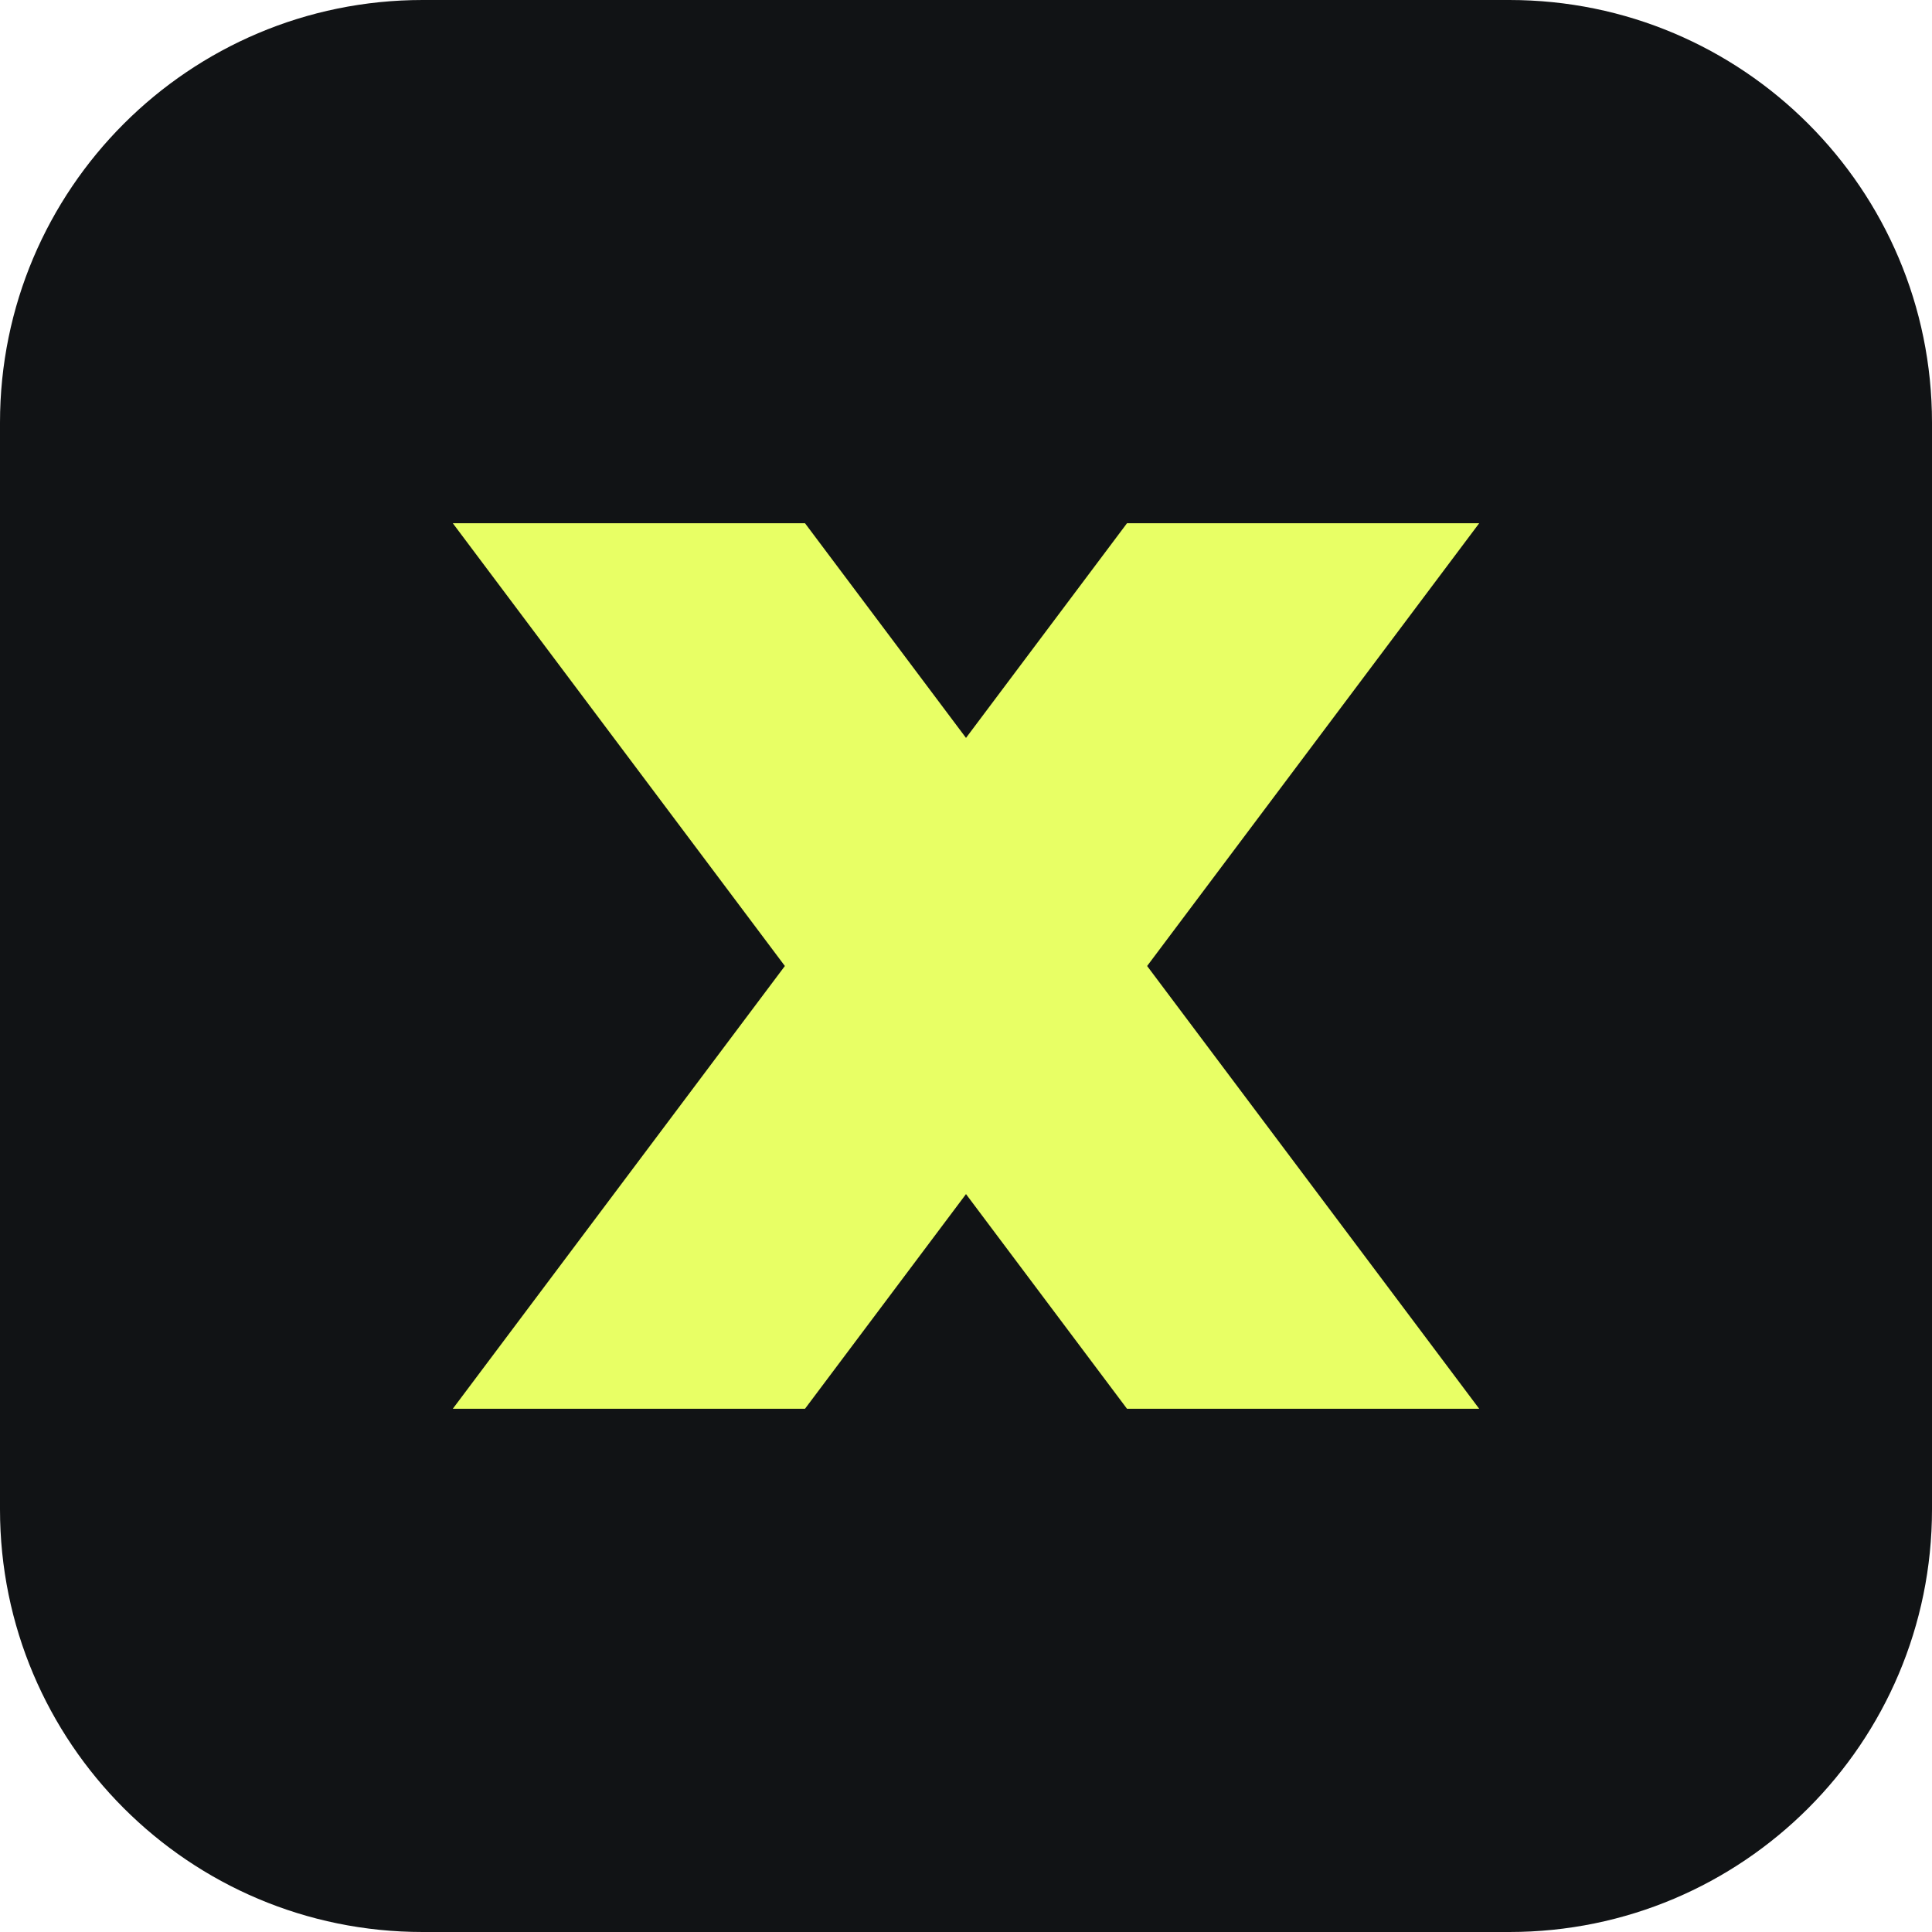
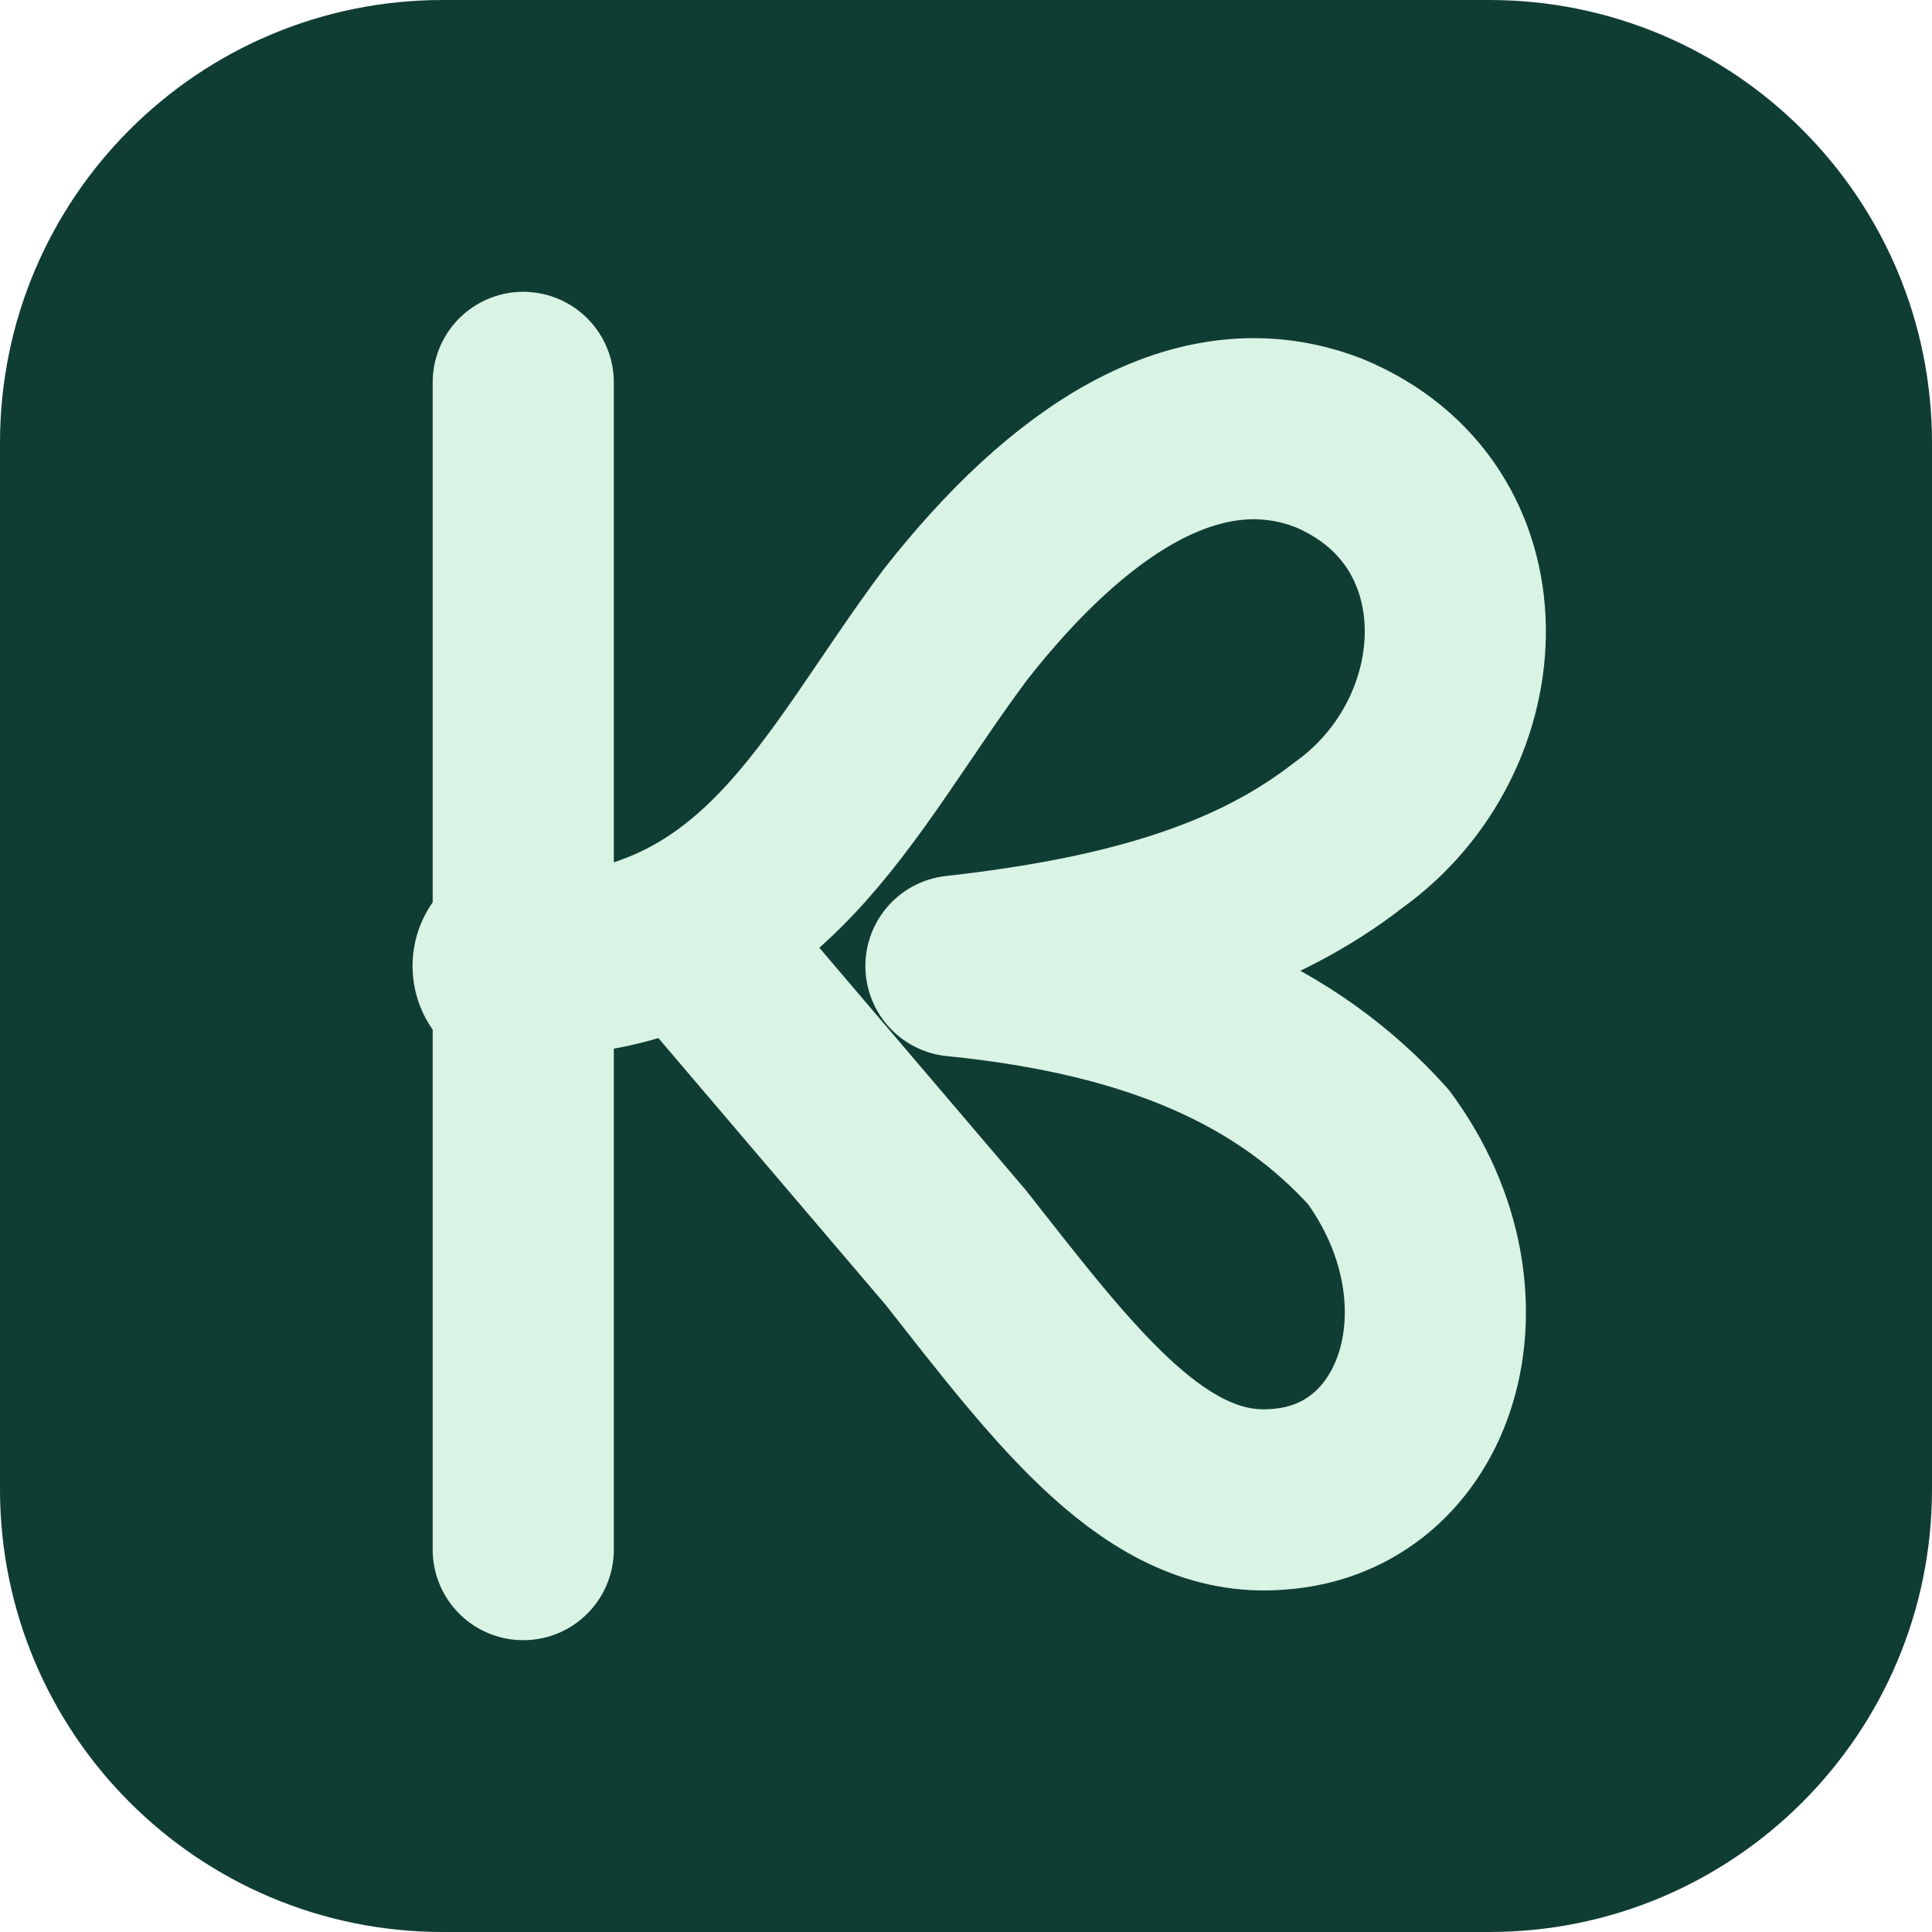
- <svg xmlns="http://www.w3.org/2000/svg" width="192" height="192" viewBox="0 0 192 192">
-   <rect width="192" height="192" rx="42" fill="#111315" />
-   <path d="M45 52h35l33 44-33 44H45l33-44zm67 0h35l-33 44 33 44h-35L79 96z" fill="#e8ff65" />
+ <svg xmlns="http://www.w3.org/2000/svg" width="192" height="192" viewBox="0 0 192 192" fill="none">
+   <rect width="192" height="192" rx="44" fill="#103d33" />
+   <path d="M52 38v116" stroke="#d9f3e5" stroke-width="18" stroke-linecap="round" />
+   <path d="M52 96c24 0 31-18 43-34 11-14 24-23 37-18 17 7 16 29 2 39-9 7-21 11-39 13 20 2 33 8 42 18 11 15 5 34-10 35-12 1-21-11-32-25L72 97" stroke="#d9f3e5" stroke-width="18" stroke-linecap="round" stroke-linejoin="round" />
+   <circle cx="52" cy="96" r="11" fill="#d9f3e5" />
</svg>
